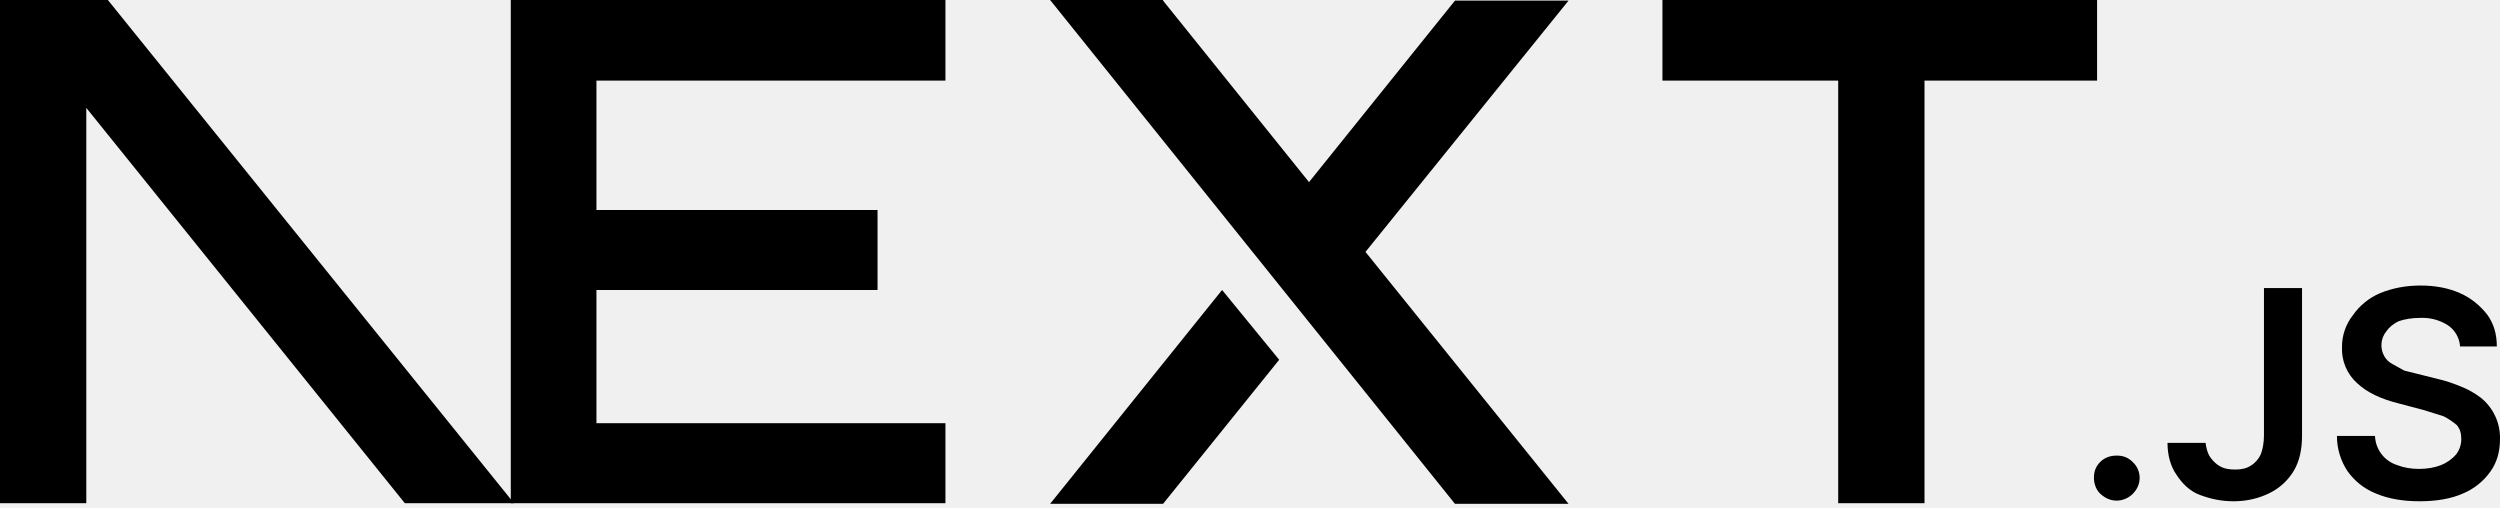
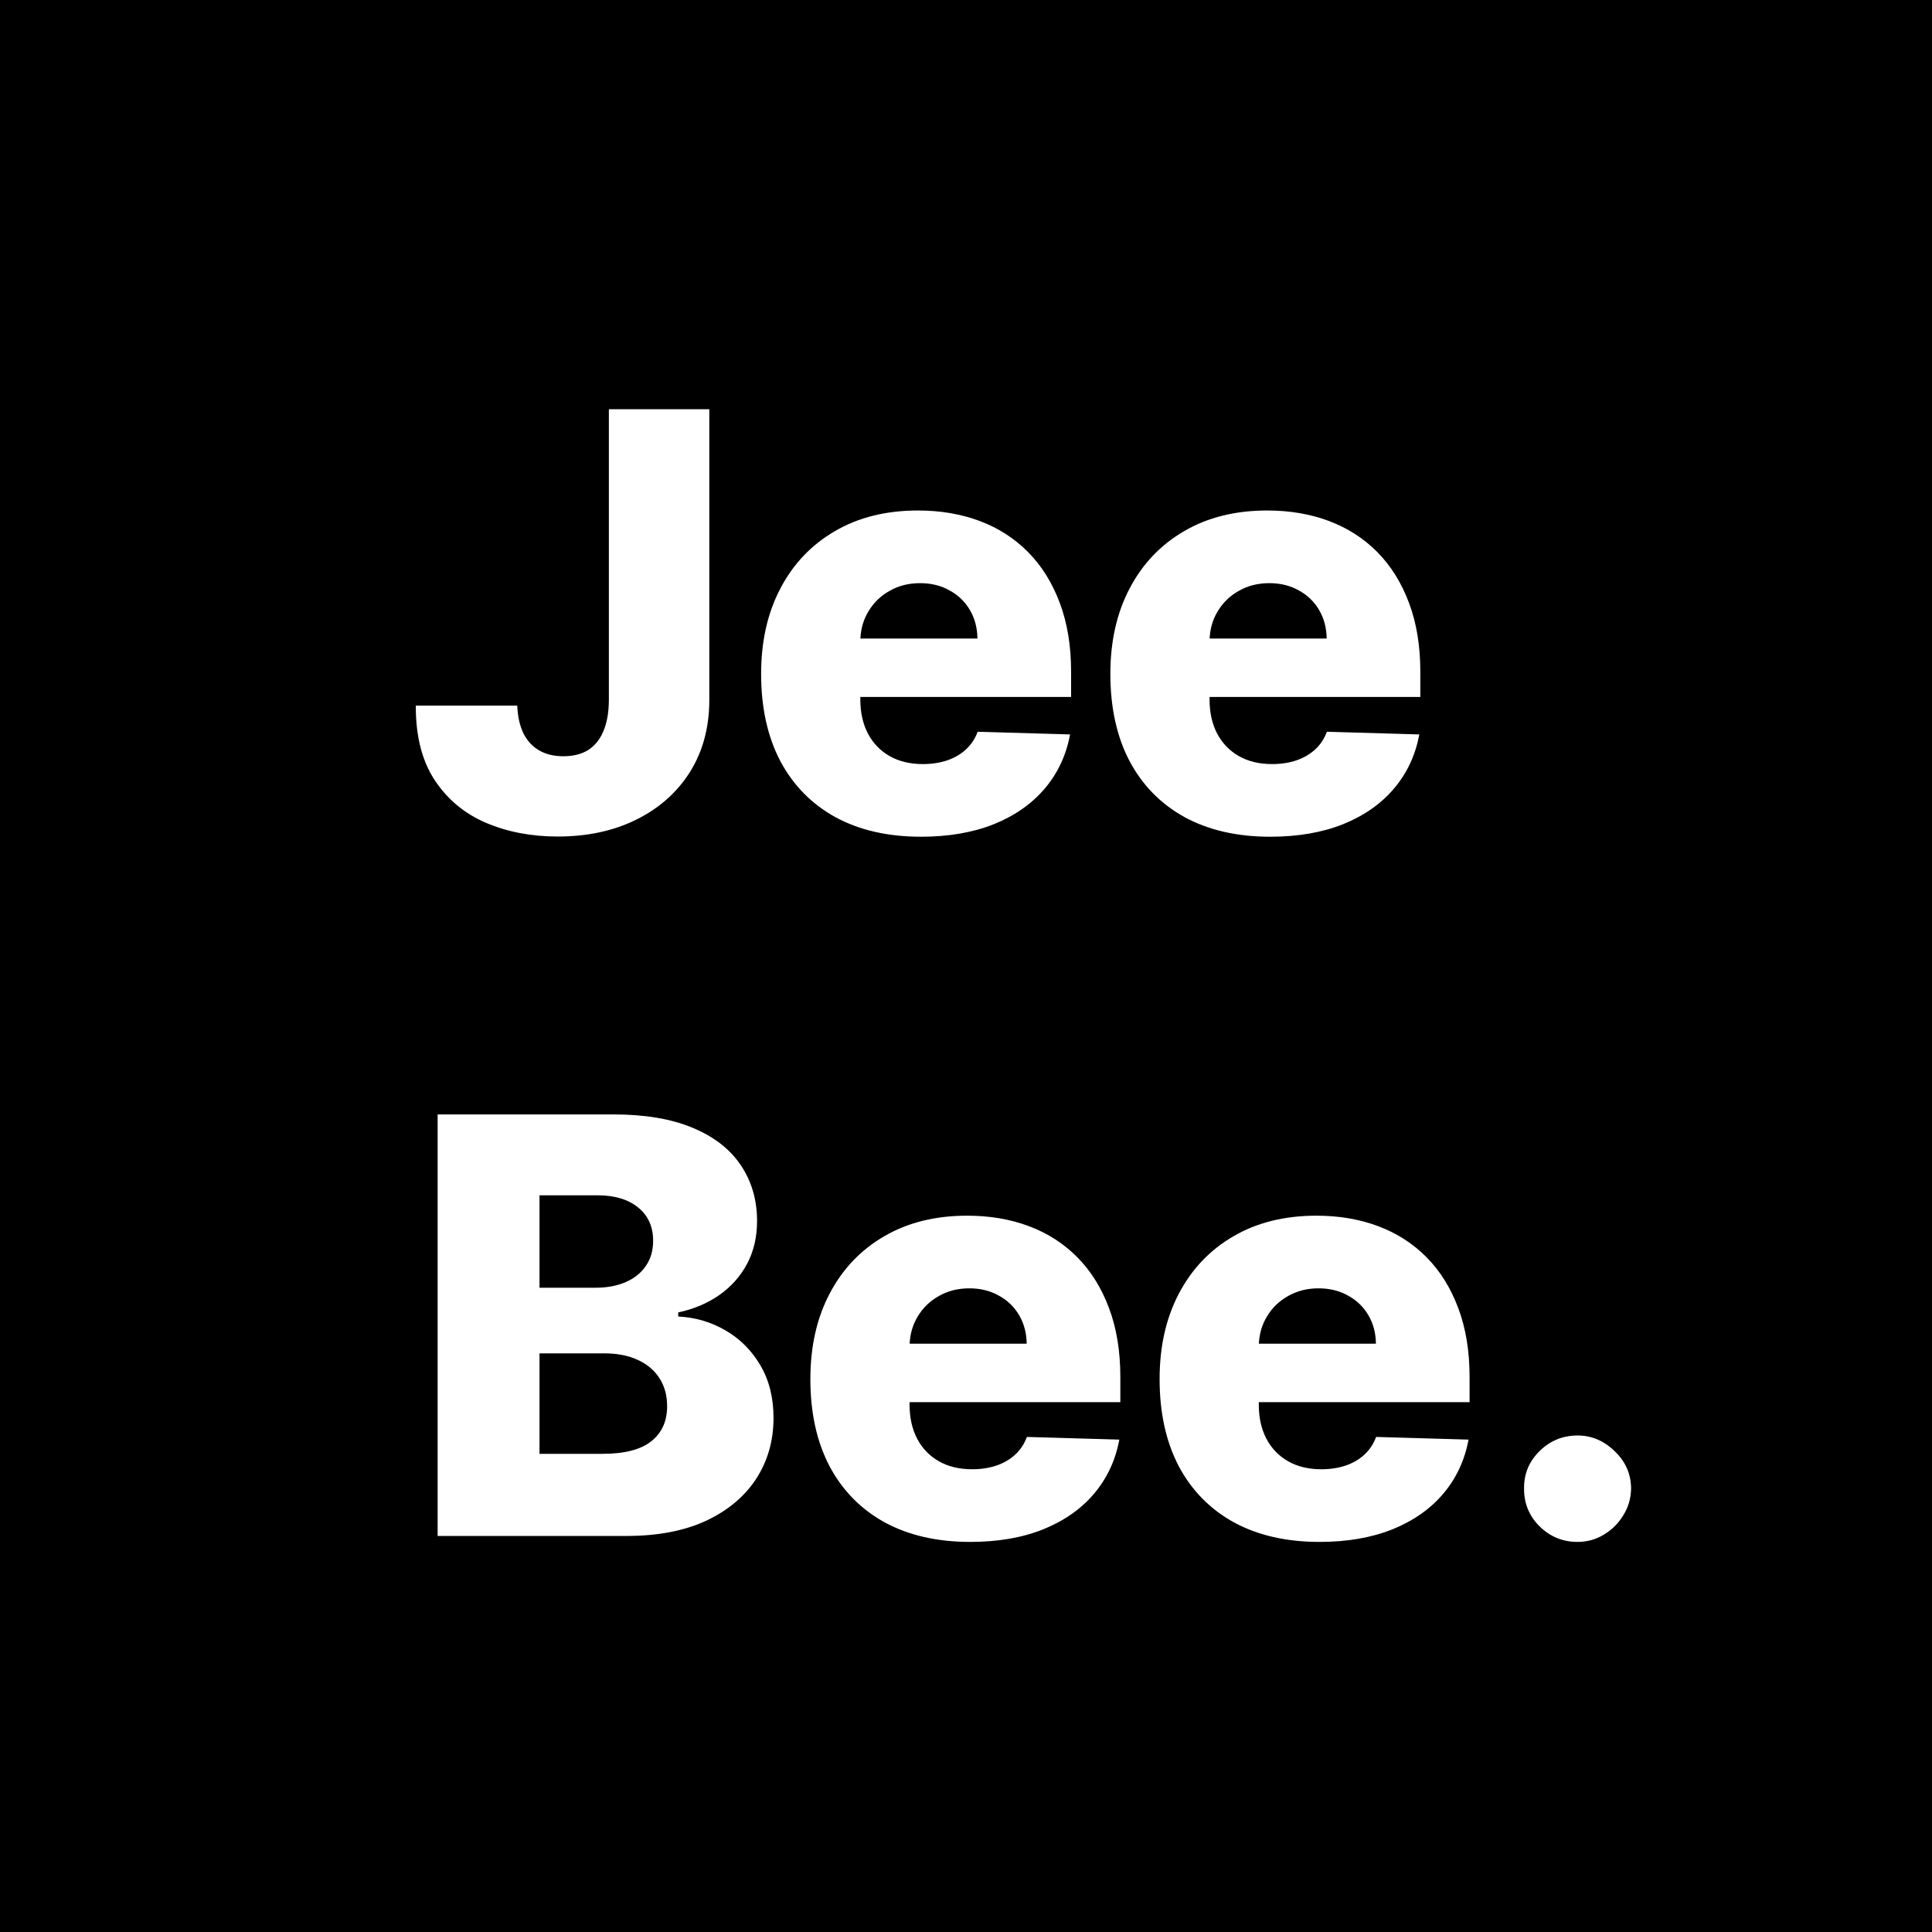
- <svg xmlns="http://www.w3.org/2000/svg" fill="none" viewBox="0 0 394 80">
-   <path fill="#000" d="M262 0h68.5v12.7h-27.2v66.6h-13.6V12.7H262V0ZM149 0v12.7H94v20.4h44.3v12.6H94v21h55v12.6H80.5V0h68.7zm34.3 0h-17.8l63.8 79.4h17.9l-32-39.7 32-39.6h-17.9l-23 28.6-23-28.6zm18.3 56.7-9-11-27.1 33.7h17.8l18.3-22.7z" />
-   <path fill="#000" d="M81 79.3 17 0H0v79.3h13.6V17l50.2 62.3H81Zm252.6-.4c-1 0-1.8-.4-2.5-1s-1.1-1.6-1.1-2.6.3-1.8 1-2.5 1.6-1 2.6-1 1.8.3 2.5 1a3.4 3.4 0 0 1 .6 4.3 3.7 3.7 0 0 1-3 1.8zm23.2-33.5h6v23.3c0 2.1-.4 4-1.3 5.5a9.1 9.1 0 0 1-3.8 3.5c-1.6.8-3.5 1.3-5.7 1.3-2 0-3.7-.4-5.3-1s-2.8-1.8-3.7-3.2c-.9-1.3-1.4-3-1.4-5h6c.1.8.3 1.6.7 2.2s1 1.2 1.6 1.5c.7.4 1.5.5 2.4.5 1 0 1.8-.2 2.4-.6a4 4 0 0 0 1.6-1.8c.3-.8.5-1.8.5-3V45.5zm30.9 9.1a4.4 4.4 0 0 0-2-3.3 7.5 7.5 0 0 0-4.3-1.1c-1.3 0-2.4.2-3.3.5-.9.4-1.6 1-2 1.6a3.5 3.5 0 0 0-.3 4c.3.5.7.9 1.3 1.2l1.8 1 2 .5 3.2.8c1.3.3 2.5.7 3.7 1.2a13 13 0 0 1 3.2 1.8 8.1 8.1 0 0 1 3 6.5c0 2-.5 3.7-1.5 5.1a10 10 0 0 1-4.4 3.5c-1.8.8-4.1 1.2-6.8 1.2-2.6 0-4.9-.4-6.8-1.2-2-.8-3.4-2-4.5-3.5a10 10 0 0 1-1.7-5.6h6a5 5 0 0 0 3.5 4.6c1 .4 2.2.6 3.4.6 1.3 0 2.5-.2 3.5-.6 1-.4 1.8-1 2.4-1.7a4 4 0 0 0 .8-2.4c0-.9-.2-1.6-.7-2.2a11 11 0 0 0-2.1-1.4l-3.2-1-3.8-1c-2.8-.7-5-1.7-6.6-3.2a7.2 7.2 0 0 1-2.4-5.7 8 8 0 0 1 1.7-5 10 10 0 0 1 4.3-3.5c2-.8 4-1.2 6.4-1.2 2.3 0 4.4.4 6.2 1.2 1.8.8 3.2 2 4.3 3.4 1 1.4 1.5 3 1.5 5h-5.8z" />
+ <svg xmlns="http://www.w3.org/2000/svg" width="200" height="200" viewBox="0 0 200 200" fill="none">
+   <rect width="200" height="200" fill="black" />
+   <path d="M63.03 42.364H73.428V72.534C73.413 75.361 72.739 77.832 71.403 79.949C70.068 82.051 68.222 83.685 65.864 84.849C63.52 86.014 60.807 86.597 57.724 86.597C54.997 86.597 52.519 86.121 50.288 85.169C48.072 84.217 46.304 82.74 44.983 80.737C43.676 78.734 43.03 76.171 43.044 73.046H53.548C53.591 74.168 53.804 75.126 54.188 75.922C54.585 76.703 55.132 77.293 55.828 77.69C56.524 78.088 57.355 78.287 58.321 78.287C59.33 78.287 60.182 78.074 60.878 77.648C61.574 77.207 62.099 76.561 62.455 75.709C62.824 74.856 63.016 73.798 63.03 72.534V42.364ZM95.347 86.618C91.924 86.618 88.969 85.943 86.483 84.594C84.012 83.23 82.108 81.291 80.773 78.777C79.452 76.249 78.791 73.244 78.791 69.764C78.791 66.383 79.459 63.429 80.794 60.901C82.13 58.358 84.012 56.383 86.441 54.977C88.87 53.557 91.732 52.847 95.027 52.847C97.357 52.847 99.488 53.209 101.419 53.933C103.351 54.658 105.02 55.73 106.426 57.151C107.833 58.571 108.926 60.325 109.708 62.413C110.489 64.487 110.88 66.867 110.88 69.551V72.151H82.435V66.099H101.185C101.171 64.992 100.908 64.004 100.397 63.138C99.885 62.271 99.182 61.597 98.287 61.114C97.407 60.617 96.391 60.368 95.24 60.368C94.076 60.368 93.032 60.631 92.108 61.156C91.185 61.668 90.454 62.371 89.914 63.266C89.374 64.146 89.09 65.148 89.061 66.27V72.428C89.061 73.763 89.324 74.935 89.85 75.943C90.375 76.938 91.121 77.712 92.087 78.266C93.053 78.82 94.204 79.097 95.539 79.097C96.462 79.097 97.3 78.969 98.053 78.713C98.806 78.457 99.452 78.081 99.992 77.584C100.532 77.087 100.936 76.476 101.206 75.751L110.773 76.028C110.375 78.173 109.502 80.041 108.152 81.632C106.817 83.209 105.063 84.438 102.89 85.318C100.716 86.185 98.202 86.618 95.347 86.618ZM131.499 86.618C128.076 86.618 125.121 85.943 122.636 84.594C120.164 83.23 118.261 81.291 116.925 78.777C115.604 76.249 114.944 73.244 114.944 69.764C114.944 66.383 115.612 63.429 116.947 60.901C118.282 58.358 120.164 56.383 122.593 54.977C125.022 53.557 127.884 52.847 131.18 52.847C133.509 52.847 135.64 53.209 137.572 53.933C139.504 54.658 141.173 55.73 142.579 57.151C143.985 58.571 145.079 60.325 145.86 62.413C146.641 64.487 147.032 66.867 147.032 69.551V72.151H118.587V66.099H137.337C137.323 64.992 137.06 64.004 136.549 63.138C136.038 62.271 135.335 61.597 134.44 61.114C133.559 60.617 132.543 60.368 131.393 60.368C130.228 60.368 129.184 60.631 128.261 61.156C127.337 61.668 126.606 62.371 126.066 63.266C125.526 64.146 125.242 65.148 125.214 66.27V72.428C125.214 73.763 125.477 74.935 126.002 75.943C126.528 76.938 127.273 77.712 128.239 78.266C129.205 78.82 130.356 79.097 131.691 79.097C132.614 79.097 133.452 78.969 134.205 78.713C134.958 78.457 135.604 78.081 136.144 77.584C136.684 77.087 137.089 76.476 137.359 75.751L146.925 76.028C146.528 78.173 145.654 80.041 144.305 81.632C142.969 83.209 141.215 84.438 139.042 85.318C136.869 86.185 134.354 86.618 131.499 86.618ZM45.303 159V115.364H63.499C66.766 115.364 69.5 115.825 71.702 116.749C73.918 117.672 75.579 118.964 76.688 120.626C77.81 122.288 78.371 124.213 78.371 126.401C78.371 128.062 78.023 129.547 77.327 130.854C76.631 132.146 75.672 133.219 74.45 134.071C73.229 134.923 71.815 135.52 70.21 135.861V136.287C71.972 136.372 73.598 136.848 75.09 137.714C76.595 138.581 77.803 139.788 78.712 141.337C79.621 142.871 80.075 144.689 80.075 146.791C80.075 149.135 79.479 151.23 78.285 153.077C77.092 154.909 75.367 156.358 73.108 157.423C70.849 158.474 68.108 159 64.883 159H45.303ZM55.849 150.499H62.369C64.656 150.499 66.34 150.065 67.419 149.199C68.513 148.332 69.06 147.125 69.06 145.577C69.06 144.455 68.797 143.489 68.271 142.679C67.746 141.855 67 141.223 66.034 140.783C65.068 140.328 63.91 140.101 62.561 140.101H55.849V150.499ZM55.849 133.304H61.688C62.838 133.304 63.861 133.112 64.756 132.729C65.651 132.345 66.347 131.791 66.844 131.067C67.355 130.342 67.611 129.469 67.611 128.446C67.611 126.983 67.092 125.832 66.055 124.994C65.019 124.156 63.619 123.737 61.858 123.737H55.849V133.304ZM100.445 159.618C97.021 159.618 94.067 158.943 91.581 157.594C89.109 156.23 87.206 154.291 85.871 151.777C84.55 149.249 83.889 146.244 83.889 142.764C83.889 139.384 84.557 136.429 85.892 133.901C87.227 131.358 89.109 129.384 91.538 127.977C93.967 126.557 96.829 125.847 100.125 125.847C102.455 125.847 104.585 126.209 106.517 126.933C108.449 127.658 110.118 128.73 111.524 130.151C112.93 131.571 114.024 133.325 114.805 135.413C115.587 137.487 115.977 139.866 115.977 142.551V145.151H87.533V139.099H106.283C106.268 137.991 106.006 137.004 105.494 136.138C104.983 135.271 104.28 134.597 103.385 134.114C102.504 133.616 101.489 133.368 100.338 133.368C99.173 133.368 98.129 133.631 97.206 134.156C96.283 134.668 95.551 135.371 95.011 136.266C94.472 137.146 94.188 138.148 94.159 139.27V145.428C94.159 146.763 94.422 147.935 94.947 148.943C95.473 149.937 96.219 150.712 97.185 151.266C98.151 151.82 99.301 152.097 100.636 152.097C101.56 152.097 102.398 151.969 103.151 151.713C103.903 151.457 104.55 151.081 105.089 150.584C105.629 150.087 106.034 149.476 106.304 148.751L115.871 149.028C115.473 151.173 114.599 153.041 113.25 154.632C111.915 156.209 110.161 157.437 107.987 158.318C105.814 159.185 103.3 159.618 100.445 159.618ZM136.597 159.618C133.174 159.618 130.219 158.943 127.733 157.594C125.262 156.23 123.358 154.291 122.023 151.777C120.702 149.249 120.042 146.244 120.042 142.764C120.042 139.384 120.709 136.429 122.044 133.901C123.38 131.358 125.262 129.384 127.691 127.977C130.12 126.557 132.982 125.847 136.277 125.847C138.607 125.847 140.738 126.209 142.669 126.933C144.601 127.658 146.27 128.73 147.676 130.151C149.083 131.571 150.176 133.325 150.958 135.413C151.739 137.487 152.13 139.866 152.13 142.551V145.151H123.685V139.099H142.435C142.421 137.991 142.158 137.004 141.647 136.138C141.135 135.271 140.432 134.597 139.537 134.114C138.657 133.616 137.641 133.368 136.49 133.368C135.326 133.368 134.282 133.631 133.358 134.156C132.435 134.668 131.703 135.371 131.164 136.266C130.624 137.146 130.34 138.148 130.311 139.27V145.428C130.311 146.763 130.574 147.935 131.1 148.943C131.625 149.937 132.371 150.712 133.337 151.266C134.303 151.82 135.453 152.097 136.789 152.097C137.712 152.097 138.55 151.969 139.303 151.713C140.056 151.457 140.702 151.081 141.242 150.584C141.782 150.087 142.186 149.476 142.456 148.751L152.023 149.028C151.625 151.173 150.752 153.041 149.402 154.632C148.067 156.209 146.313 157.437 144.14 158.318C141.966 159.185 139.452 159.618 136.597 159.618ZM163.31 159.618C161.776 159.618 160.462 159.078 159.369 157.999C158.289 156.919 157.756 155.612 157.771 154.078C157.756 152.572 158.289 151.287 159.369 150.222C160.462 149.142 161.776 148.602 163.31 148.602C164.759 148.602 166.038 149.142 167.146 150.222C168.268 151.287 168.836 152.572 168.85 154.078C168.836 155.101 168.566 156.031 168.04 156.869C167.529 157.707 166.854 158.375 166.016 158.872C165.192 159.369 164.29 159.618 163.31 159.618Z" fill="white" />
</svg>
